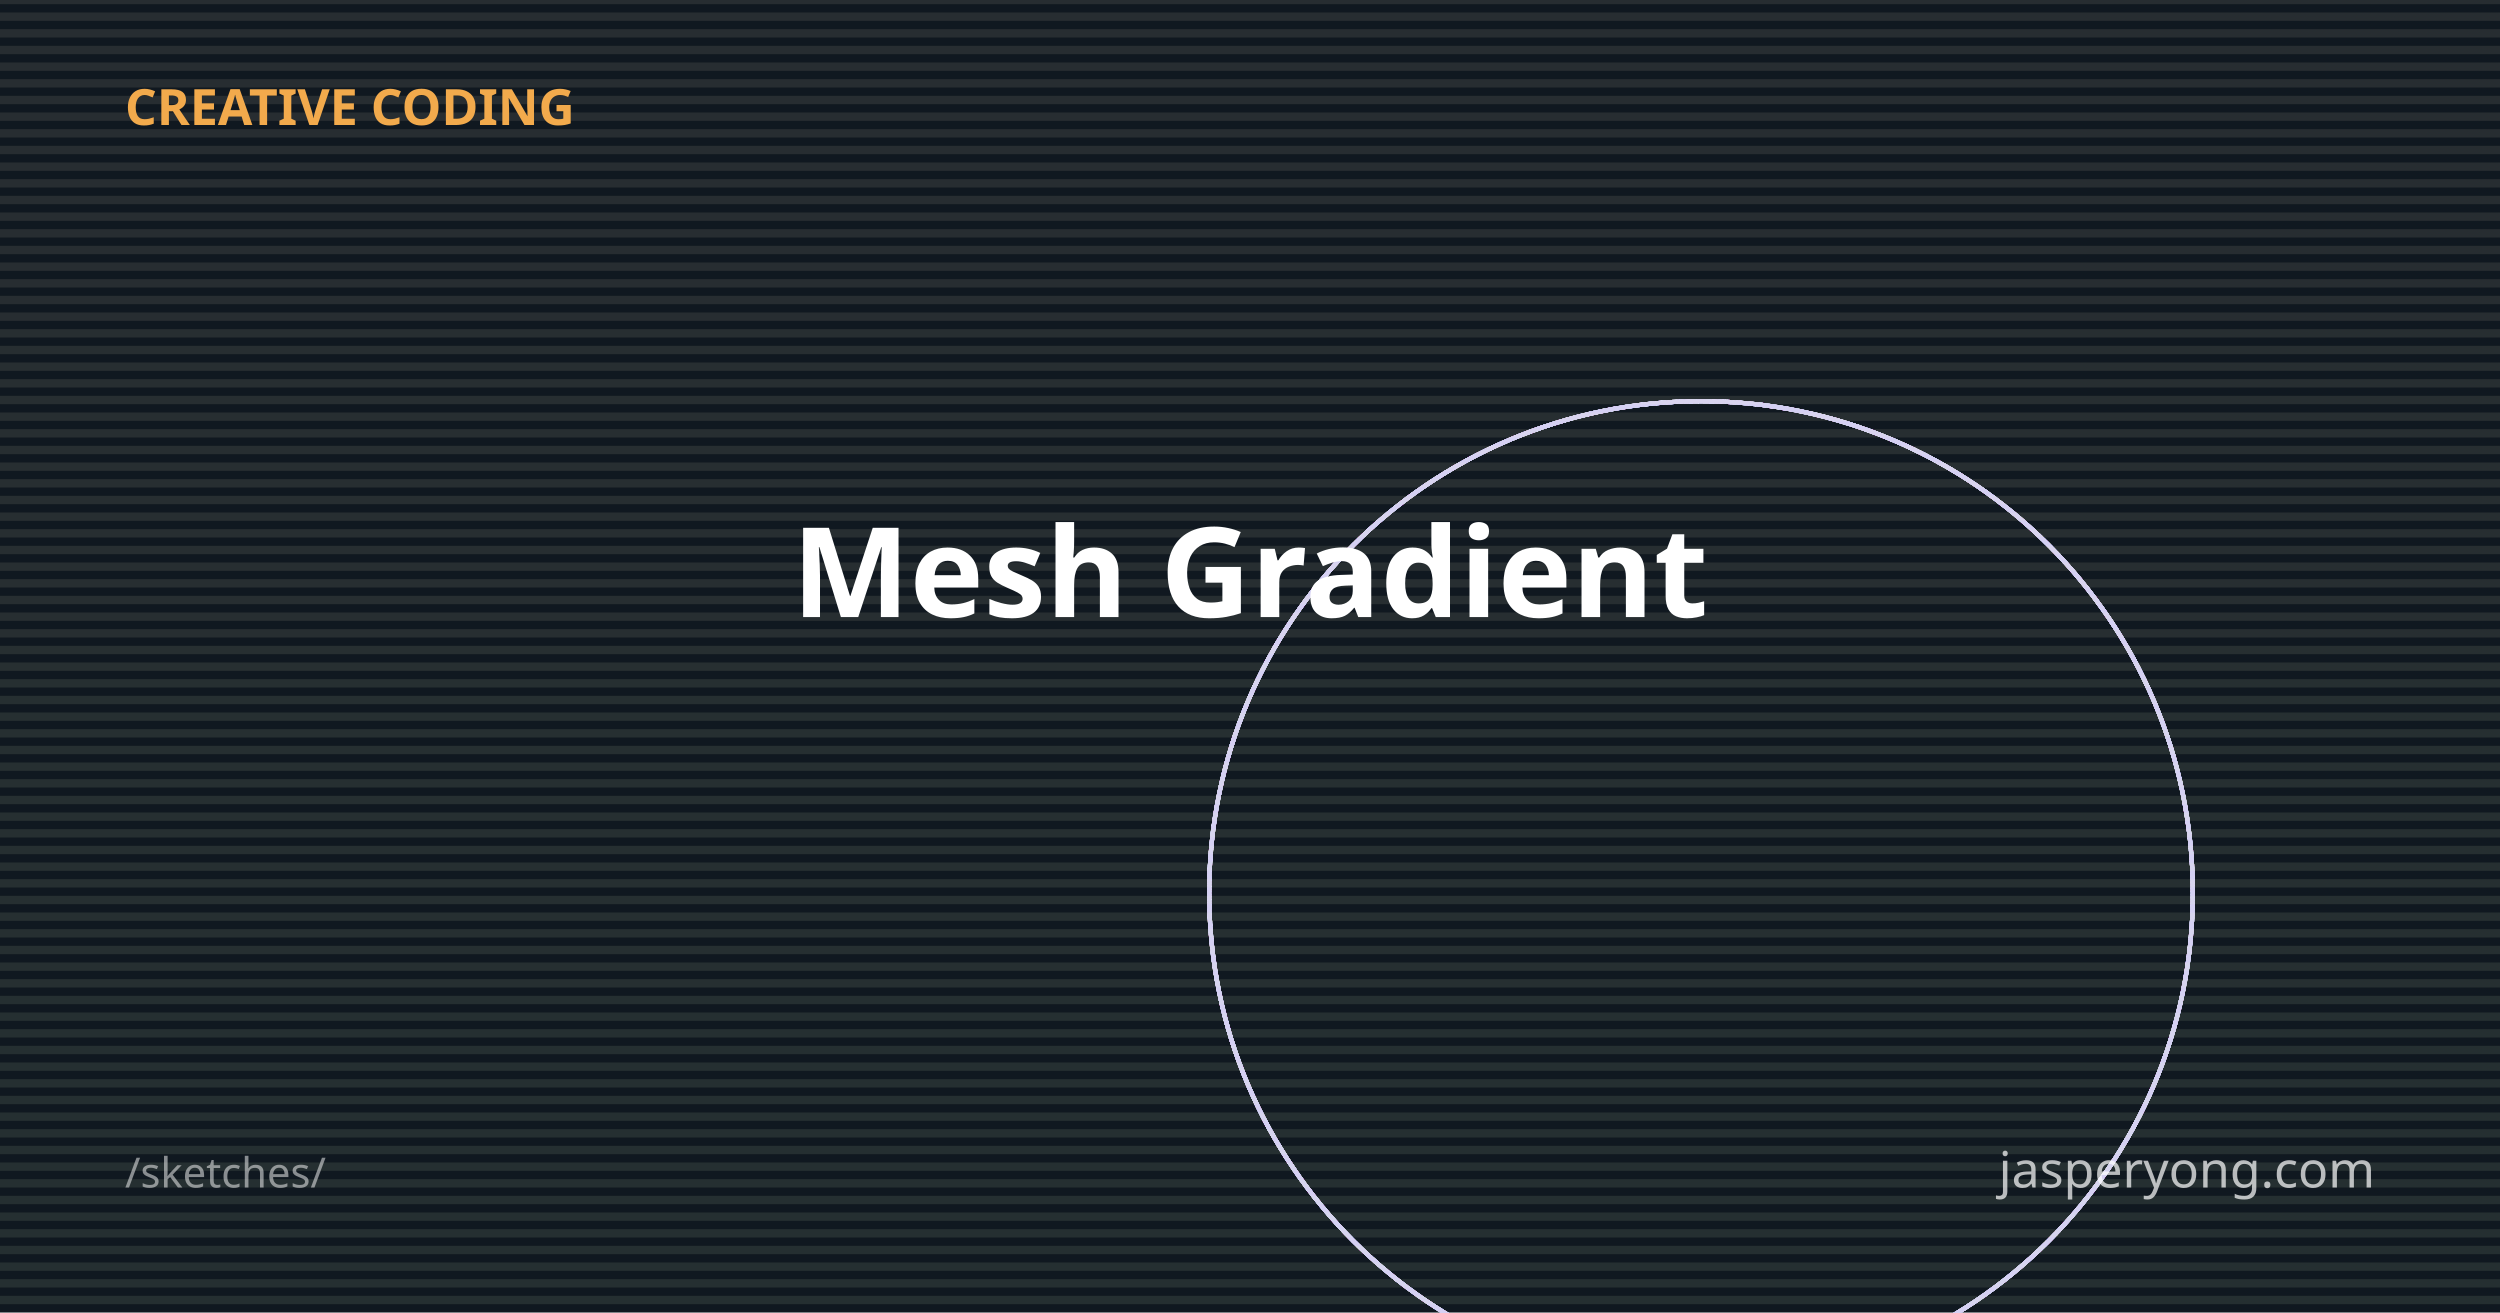
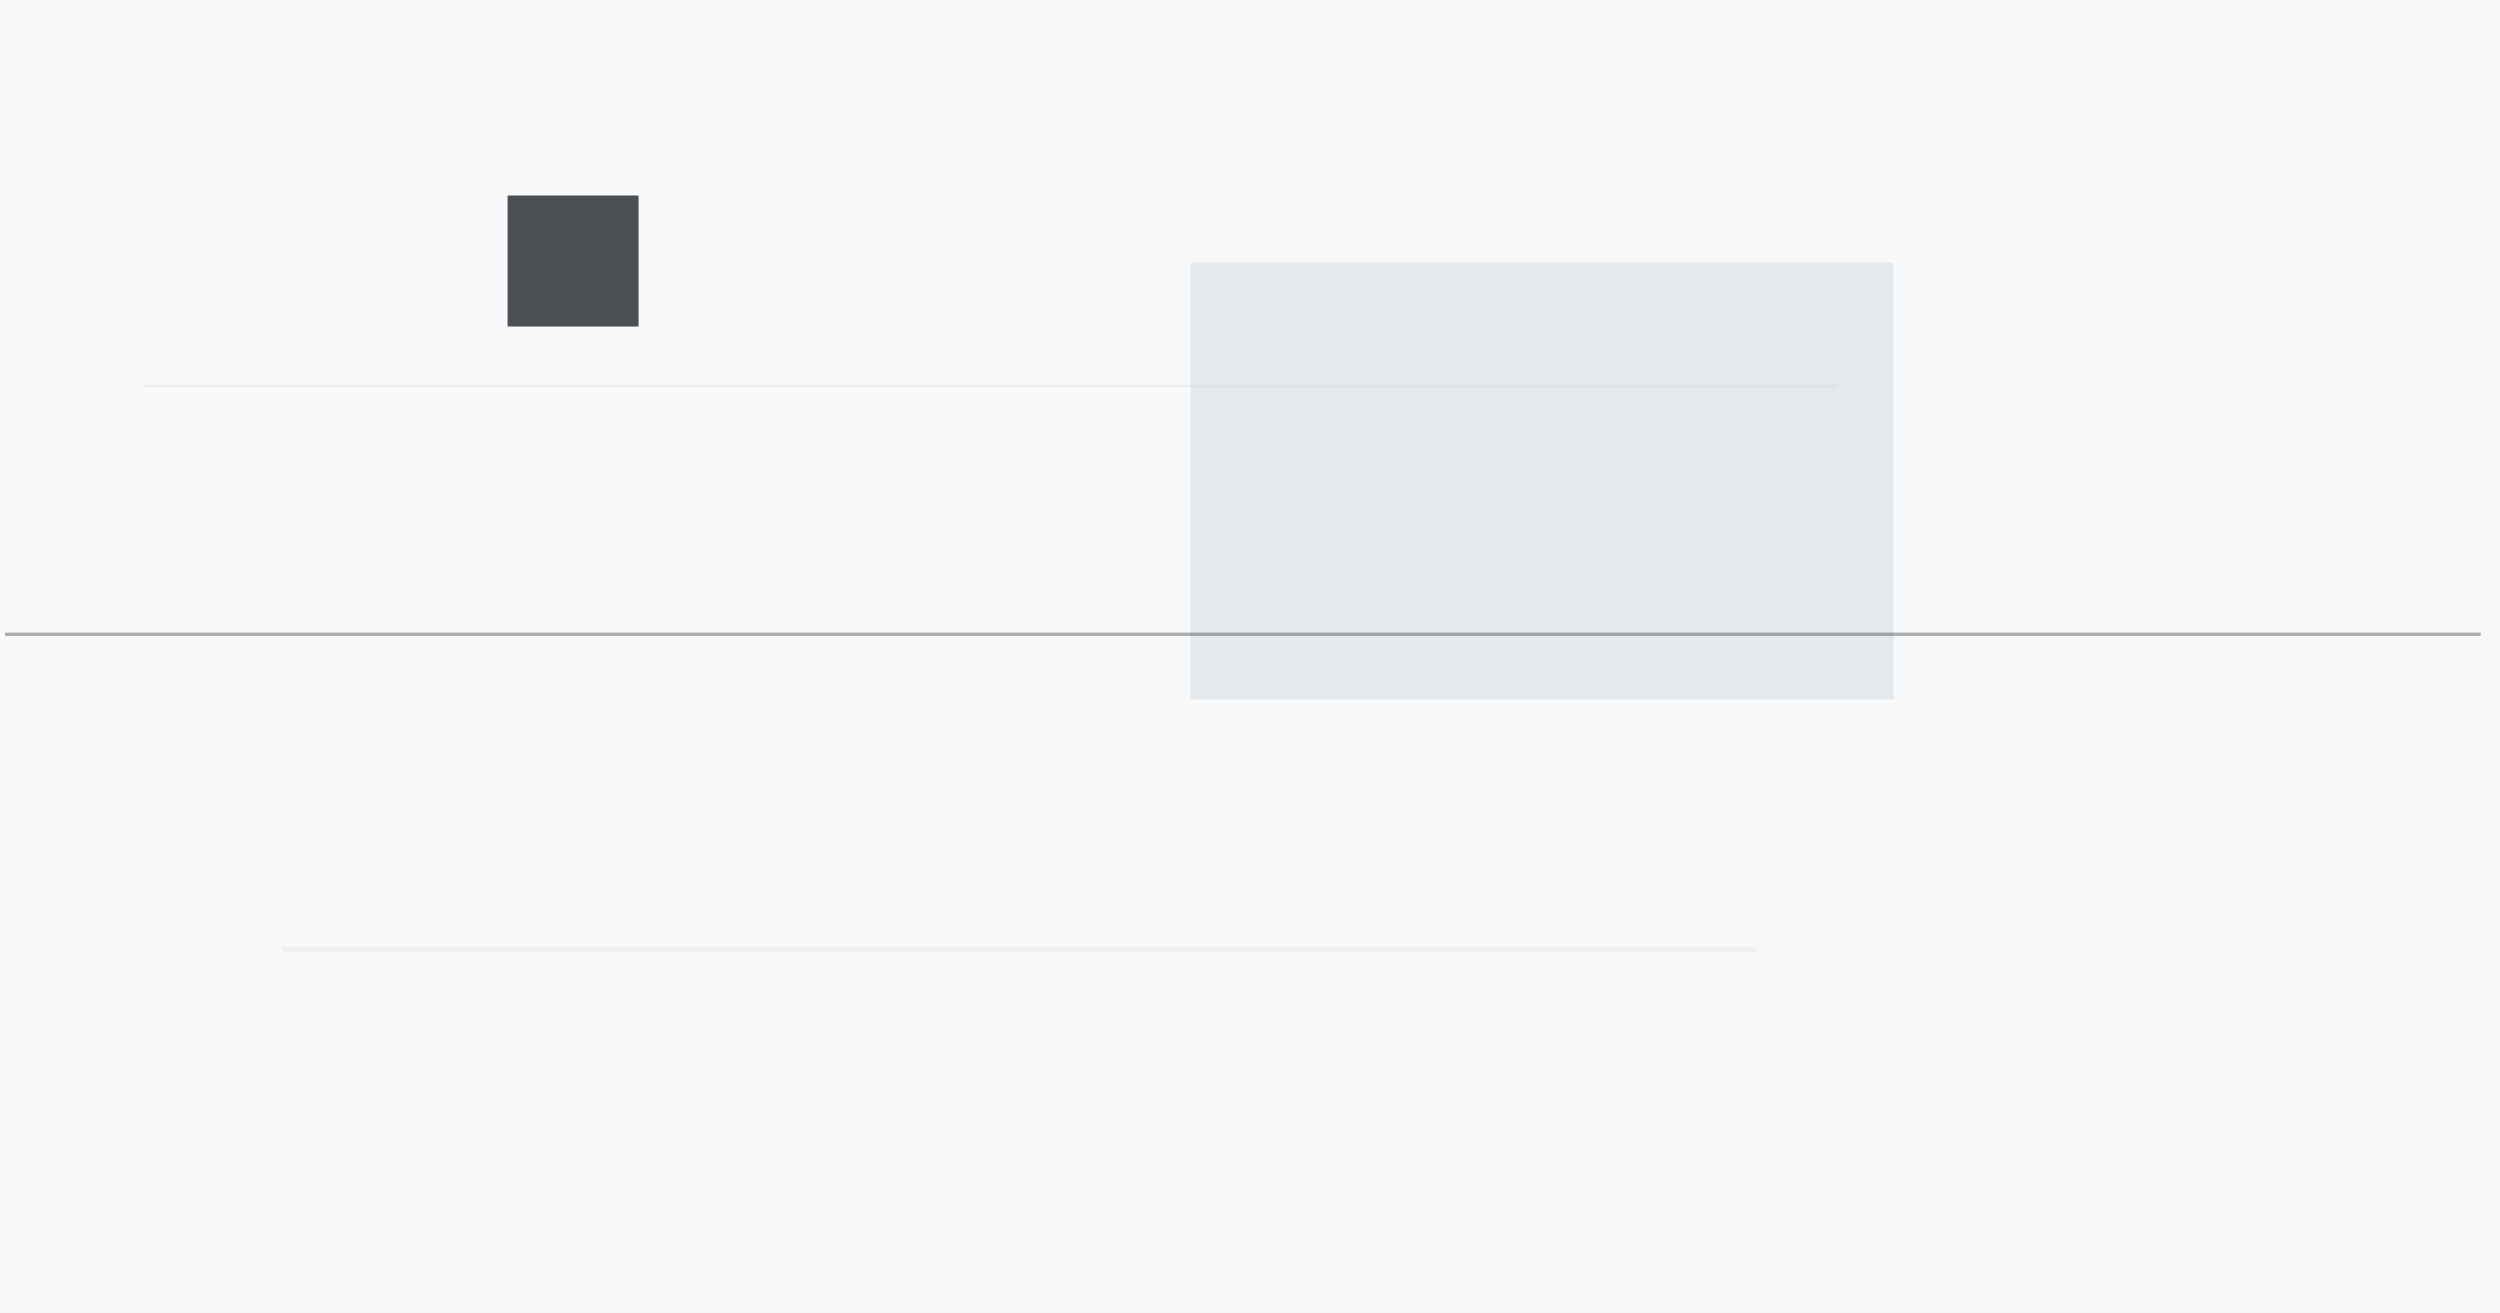
<svg xmlns="http://www.w3.org/2000/svg" width="1200" height="630" viewBox="0 0 1200 630">
-   <rect width="1200" height="630" fill="#101820" />
-   <circle cx="816.476" cy="428.65" r="236.079" fill="none" stroke="hsla(244.943, 70%, 90%, 0.2)" stroke-width="2" />
-   <circle cx="816.476" cy="428.65" r="236.079" fill="none" stroke="hsla(244.943, 70%, 90%, 0.2)" stroke-width="2" />
-   <circle cx="816.476" cy="428.65" r="236.079" fill="none" stroke="hsla(244.943, 70%, 90%, 0.2)" stroke-width="2" />
-   <circle cx="816.476" cy="428.65" r="236.079" fill="none" stroke="hsla(244.943, 70%, 90%, 0.2)" stroke-width="2" />
-   <circle cx="816.476" cy="428.65" r="236.079" fill="none" stroke="hsla(244.943, 70%, 90%, 0.2)" stroke-width="2" />
-   <circle cx="816.476" cy="428.65" r="236.079" fill="none" stroke="hsla(244.943, 70%, 90%, 0.2)" stroke-width="2" />
-   <circle cx="816.476" cy="428.65" r="236.079" fill="none" stroke="hsla(244.943, 70%, 90%, 0.2)" stroke-width="2" />
-   <circle cx="816.476" cy="428.65" r="236.079" fill="none" stroke="hsla(244.943, 70%, 90%, 0.2)" stroke-width="2" />
-   <circle cx="816.476" cy="428.65" r="236.079" fill="none" stroke="hsla(244.943, 70%, 90%, 0.2)" stroke-width="2" />
-   <circle cx="816.476" cy="428.65" r="236.079" fill="none" stroke="hsla(244.943, 70%, 90%, 0.2)" stroke-width="2" />
-   <circle cx="816.476" cy="428.65" r="236.079" fill="none" stroke="hsla(244.943, 70%, 90%, 0.2)" stroke-width="2" />
-   <circle cx="816.476" cy="428.65" r="236.079" fill="none" stroke="hsla(244.943, 70%, 90%, 0.2)" stroke-width="2" />
-   <circle cx="816.476" cy="428.65" r="236.079" fill="none" stroke="hsla(244.943, 70%, 90%, 0.2)" stroke-width="2" />
-   <circle cx="816.476" cy="428.65" r="236.079" fill="none" stroke="hsla(244.943, 70%, 90%, 0.2)" stroke-width="2" />
-   <circle cx="816.476" cy="428.65" r="236.079" fill="none" stroke="hsla(244.943, 70%, 90%, 0.2)" stroke-width="2" />
-   <circle cx="816.476" cy="428.65" r="236.079" fill="none" stroke="hsla(244.943, 70%, 90%, 0.2)" stroke-width="2" />
-   <circle cx="816.476" cy="428.65" r="236.079" fill="none" stroke="hsla(244.943, 70%, 90%, 0.2)" stroke-width="2" />
-   <circle cx="816.476" cy="428.65" r="236.079" fill="none" stroke="hsla(244.943, 70%, 90%, 0.2)" stroke-width="2" />
-   <circle cx="816.476" cy="428.65" r="236.079" fill="none" stroke="hsla(244.943, 70%, 90%, 0.2)" stroke-width="2" />
-   <circle cx="816.476" cy="428.65" r="236.079" fill="none" stroke="hsla(244.943, 70%, 90%, 0.2)" stroke-width="2" />
-   <circle cx="816.476" cy="428.65" r="236.079" fill="none" stroke="hsla(244.943, 70%, 90%, 0.2)" stroke-width="2" />
-   <circle cx="816.476" cy="428.65" r="236.079" fill="none" stroke="hsla(244.943, 70%, 90%, 0.2)" stroke-width="2" />
-   <circle cx="816.476" cy="428.65" r="236.079" fill="none" stroke="hsla(244.943, 70%, 90%, 0.2)" stroke-width="2" />
-   <circle cx="816.476" cy="428.65" r="236.079" fill="none" stroke="hsla(244.943, 70%, 90%, 0.2)" stroke-width="2" />
-   <circle cx="816.476" cy="428.65" r="236.079" fill="none" stroke="hsla(244.943, 70%, 90%, 0.2)" stroke-width="2" />
-   <circle cx="816.476" cy="428.65" r="236.079" fill="none" stroke="hsla(244.943, 70%, 90%, 0.2)" stroke-width="2" />
-   <circle cx="816.476" cy="428.65" r="236.079" fill="none" stroke="hsla(244.943, 70%, 90%, 0.2)" stroke-width="2" />
-   <circle cx="816.476" cy="428.65" r="236.079" fill="none" stroke="hsla(244.943, 70%, 90%, 0.2)" stroke-width="2" />
-   <circle cx="816.476" cy="428.65" r="236.079" fill="none" stroke="hsla(244.943, 70%, 90%, 0.2)" stroke-width="2" />
-   <circle cx="816.476" cy="428.65" r="236.079" fill="none" stroke="hsla(244.943, 70%, 90%, 0.2)" stroke-width="2" />
-   <circle cx="816.476" cy="428.65" r="236.079" fill="none" stroke="hsla(244.943, 70%, 90%, 0.2)" stroke-width="2" />
-   <circle cx="816.476" cy="428.65" r="236.079" fill="none" stroke="hsla(244.943, 70%, 90%, 0.2)" stroke-width="2" />
-   <circle cx="816.476" cy="428.65" r="236.079" fill="none" stroke="hsla(244.943, 70%, 90%, 0.2)" stroke-width="2" />
-   <circle cx="816.476" cy="428.65" r="236.079" fill="none" stroke="hsla(244.943, 70%, 90%, 0.2)" stroke-width="2" />
-   <circle cx="816.476" cy="428.65" r="236.079" fill="none" stroke="hsla(244.943, 70%, 90%, 0.2)" stroke-width="2" />
-   <circle cx="816.476" cy="428.65" r="236.079" fill="none" stroke="hsla(244.943, 70%, 90%, 0.2)" stroke-width="2" />
-   <circle cx="816.476" cy="428.65" r="236.079" fill="none" stroke="hsla(244.943, 70%, 90%, 0.2)" stroke-width="2" />
-   <circle cx="816.476" cy="428.65" r="236.079" fill="none" stroke="hsla(244.943, 70%, 90%, 0.2)" stroke-width="2" />
-   <circle cx="816.476" cy="428.65" r="236.079" fill="none" stroke="hsla(244.943, 70%, 90%, 0.2)" stroke-width="2" />
-   <circle cx="816.476" cy="428.65" r="236.079" fill="none" stroke="hsla(244.943, 70%, 90%, 0.2)" stroke-width="2" />
-   <circle cx="816.476" cy="428.65" r="236.079" fill="none" stroke="hsla(244.943, 70%, 90%, 0.2)" stroke-width="2" />
-   <circle cx="816.476" cy="428.65" r="236.079" fill="none" stroke="hsla(244.943, 70%, 90%, 0.2)" stroke-width="2" />
-   <circle cx="816.476" cy="428.65" r="236.079" fill="none" stroke="hsla(244.943, 70%, 90%, 0.2)" stroke-width="2" />
-   <circle cx="816.476" cy="428.65" r="236.079" fill="none" stroke="hsla(244.943, 70%, 90%, 0.2)" stroke-width="2" />
-   <circle cx="816.476" cy="428.65" r="236.079" fill="none" stroke="hsla(244.943, 70%, 90%, 0.2)" stroke-width="2" />
-   <circle cx="816.476" cy="428.65" r="236.079" fill="none" stroke="hsla(244.943, 70%, 90%, 0.2)" stroke-width="2" />
-   <circle cx="816.476" cy="428.65" r="236.079" fill="none" stroke="hsla(244.943, 70%, 90%, 0.2)" stroke-width="2" />
-   <circle cx="816.476" cy="428.65" r="236.079" fill="none" stroke="hsla(244.943, 70%, 90%, 0.2)" stroke-width="2" />
-   <circle cx="816.476" cy="428.65" r="236.079" fill="none" stroke="hsla(244.943, 70%, 90%, 0.2)" stroke-width="2" />
-   <circle cx="816.476" cy="428.65" r="236.079" fill="none" stroke="hsla(244.943, 70%, 90%, 0.2)" stroke-width="2" />
-   <line x1="0" y1="0" x2="1200" y2="0" stroke="hsla(30, 80%, 90%, 0.1)" stroke-width="4" />
-   <line x1="0" y1="8" x2="1200" y2="8" stroke="hsla(30.762, 80%, 90%, 0.1)" stroke-width="4" />
-   <line x1="0" y1="16" x2="1200" y2="16" stroke="hsla(31.524, 80%, 90%, 0.1)" stroke-width="4" />
-   <line x1="0" y1="24" x2="1200" y2="24" stroke="hsla(32.286, 80%, 90%, 0.1)" stroke-width="4" />
-   <line x1="0" y1="32" x2="1200" y2="32" stroke="hsla(33.048, 80%, 90%, 0.1)" stroke-width="4" />
-   <line x1="0" y1="40" x2="1200" y2="40" stroke="hsla(33.81, 80%, 90%, 0.1)" stroke-width="4" />
-   <line x1="0" y1="48" x2="1200" y2="48" stroke="hsla(34.571, 80%, 90%, 0.1)" stroke-width="4" />
-   <line x1="0" y1="56" x2="1200" y2="56" stroke="hsla(35.333, 80%, 90%, 0.1)" stroke-width="4" />
-   <line x1="0" y1="64" x2="1200" y2="64" stroke="hsla(36.095, 80%, 90%, 0.1)" stroke-width="4" />
-   <line x1="0" y1="72" x2="1200" y2="72" stroke="hsla(36.857, 80%, 90%, 0.1)" stroke-width="4" />
-   <line x1="0" y1="80" x2="1200" y2="80" stroke="hsla(37.619, 80%, 90%, 0.1)" stroke-width="4" />
-   <line x1="0" y1="88" x2="1200" y2="88" stroke="hsla(38.381, 80%, 90%, 0.1)" stroke-width="4" />
-   <line x1="0" y1="96" x2="1200" y2="96" stroke="hsla(39.143, 80%, 90%, 0.1)" stroke-width="4" />
-   <line x1="0" y1="104" x2="1200" y2="104" stroke="hsla(39.905, 80%, 90%, 0.1)" stroke-width="4" />
-   <line x1="0" y1="112" x2="1200" y2="112" stroke="hsla(40.667, 80%, 90%, 0.1)" stroke-width="4" />
-   <line x1="0" y1="120" x2="1200" y2="120" stroke="hsla(41.429, 80%, 90%, 0.1)" stroke-width="4" />
-   <line x1="0" y1="128" x2="1200" y2="128" stroke="hsla(42.19, 80%, 90%, 0.1)" stroke-width="4" />
-   <line x1="0" y1="136" x2="1200" y2="136" stroke="hsla(42.952, 80%, 90%, 0.1)" stroke-width="4" />
-   <line x1="0" y1="144" x2="1200" y2="144" stroke="hsla(43.714, 80%, 90%, 0.1)" stroke-width="4" />
-   <line x1="0" y1="152" x2="1200" y2="152" stroke="hsla(44.476, 80%, 90%, 0.1)" stroke-width="4" />
-   <line x1="0" y1="160" x2="1200" y2="160" stroke="hsla(45.238, 80%, 90%, 0.1)" stroke-width="4" />
-   <line x1="0" y1="168" x2="1200" y2="168" stroke="hsla(46, 80%, 90%, 0.1)" stroke-width="4" />
-   <line x1="0" y1="176" x2="1200" y2="176" stroke="hsla(46.762, 80%, 90%, 0.1)" stroke-width="4" />
-   <line x1="0" y1="184" x2="1200" y2="184" stroke="hsla(47.524, 80%, 90%, 0.1)" stroke-width="4" />
-   <line x1="0" y1="192" x2="1200" y2="192" stroke="hsla(48.286, 80%, 90%, 0.1)" stroke-width="4" />
-   <line x1="0" y1="200" x2="1200" y2="200" stroke="hsla(49.048, 80%, 90%, 0.1)" stroke-width="4" />
-   <line x1="0" y1="208" x2="1200" y2="208" stroke="hsla(49.81, 80%, 90%, 0.1)" stroke-width="4" />
-   <line x1="0" y1="216" x2="1200" y2="216" stroke="hsla(50.571, 80%, 90%, 0.1)" stroke-width="4" />
-   <line x1="0" y1="224" x2="1200" y2="224" stroke="hsla(51.333, 80%, 90%, 0.1)" stroke-width="4" />
-   <line x1="0" y1="232" x2="1200" y2="232" stroke="hsla(52.095, 80%, 90%, 0.1)" stroke-width="4" />
-   <line x1="0" y1="240" x2="1200" y2="240" stroke="hsla(52.857, 80%, 90%, 0.1)" stroke-width="4" />
-   <line x1="0" y1="248" x2="1200" y2="248" stroke="hsla(53.619, 80%, 90%, 0.1)" stroke-width="4" />
-   <line x1="0" y1="256" x2="1200" y2="256" stroke="hsla(54.381, 80%, 90%, 0.1)" stroke-width="4" />
-   <line x1="0" y1="264" x2="1200" y2="264" stroke="hsla(55.143, 80%, 90%, 0.1)" stroke-width="4" />
-   <line x1="0" y1="272" x2="1200" y2="272" stroke="hsla(55.905, 80%, 90%, 0.1)" stroke-width="4" />
-   <line x1="0" y1="280" x2="1200" y2="280" stroke="hsla(56.667, 80%, 90%, 0.1)" stroke-width="4" />
-   <line x1="0" y1="288" x2="1200" y2="288" stroke="hsla(57.429, 80%, 90%, 0.1)" stroke-width="4" />
-   <line x1="0" y1="296" x2="1200" y2="296" stroke="hsla(58.19, 80%, 90%, 0.1)" stroke-width="4" />
-   <line x1="0" y1="304" x2="1200" y2="304" stroke="hsla(58.952, 80%, 90%, 0.1)" stroke-width="4" />
-   <line x1="0" y1="312" x2="1200" y2="312" stroke="hsla(59.714, 80%, 90%, 0.1)" stroke-width="4" />
-   <line x1="0" y1="320" x2="1200" y2="320" stroke="hsla(60.476, 80%, 90%, 0.1)" stroke-width="4" />
-   <line x1="0" y1="328" x2="1200" y2="328" stroke="hsla(61.238, 80%, 90%, 0.1)" stroke-width="4" />
-   <line x1="0" y1="336" x2="1200" y2="336" stroke="hsla(62, 80%, 90%, 0.1)" stroke-width="4" />
-   <line x1="0" y1="344" x2="1200" y2="344" stroke="hsla(62.762, 80%, 90%, 0.1)" stroke-width="4" />
-   <line x1="0" y1="352" x2="1200" y2="352" stroke="hsla(63.524, 80%, 90%, 0.1)" stroke-width="4" />
-   <line x1="0" y1="360" x2="1200" y2="360" stroke="hsla(64.286, 80%, 90%, 0.1)" stroke-width="4" />
-   <line x1="0" y1="368" x2="1200" y2="368" stroke="hsla(65.048, 80%, 90%, 0.1)" stroke-width="4" />
-   <line x1="0" y1="376" x2="1200" y2="376" stroke="hsla(65.81, 80%, 90%, 0.1)" stroke-width="4" />
-   <line x1="0" y1="384" x2="1200" y2="384" stroke="hsla(66.571, 80%, 90%, 0.1)" stroke-width="4" />
-   <line x1="0" y1="392" x2="1200" y2="392" stroke="hsla(67.333, 80%, 90%, 0.1)" stroke-width="4" />
-   <line x1="0" y1="400" x2="1200" y2="400" stroke="hsla(68.095, 80%, 90%, 0.1)" stroke-width="4" />
-   <line x1="0" y1="408" x2="1200" y2="408" stroke="hsla(68.857, 80%, 90%, 0.1)" stroke-width="4" />
-   <line x1="0" y1="416" x2="1200" y2="416" stroke="hsla(69.619, 80%, 90%, 0.1)" stroke-width="4" />
-   <line x1="0" y1="424" x2="1200" y2="424" stroke="hsla(70.381, 80%, 90%, 0.1)" stroke-width="4" />
-   <line x1="0" y1="432" x2="1200" y2="432" stroke="hsla(71.143, 80%, 90%, 0.1)" stroke-width="4" />
-   <line x1="0" y1="440" x2="1200" y2="440" stroke="hsla(71.905, 80%, 90%, 0.1)" stroke-width="4" />
-   <line x1="0" y1="448" x2="1200" y2="448" stroke="hsla(72.667, 80%, 90%, 0.1)" stroke-width="4" />
-   <line x1="0" y1="456" x2="1200" y2="456" stroke="hsla(73.429, 80%, 90%, 0.1)" stroke-width="4" />
-   <line x1="0" y1="464" x2="1200" y2="464" stroke="hsla(74.19, 80%, 90%, 0.1)" stroke-width="4" />
-   <line x1="0" y1="472" x2="1200" y2="472" stroke="hsla(74.952, 80%, 90%, 0.1)" stroke-width="4" />
-   <line x1="0" y1="480" x2="1200" y2="480" stroke="hsla(75.714, 80%, 90%, 0.1)" stroke-width="4" />
-   <line x1="0" y1="488" x2="1200" y2="488" stroke="hsla(76.476, 80%, 90%, 0.1)" stroke-width="4" />
-   <line x1="0" y1="496" x2="1200" y2="496" stroke="hsla(77.238, 80%, 90%, 0.1)" stroke-width="4" />
-   <line x1="0" y1="504" x2="1200" y2="504" stroke="hsla(78, 80%, 90%, 0.1)" stroke-width="4" />
-   <line x1="0" y1="512" x2="1200" y2="512" stroke="hsla(78.762, 80%, 90%, 0.1)" stroke-width="4" />
-   <line x1="0" y1="520" x2="1200" y2="520" stroke="hsla(79.524, 80%, 90%, 0.1)" stroke-width="4" />
-   <line x1="0" y1="528" x2="1200" y2="528" stroke="hsla(80.286, 80%, 90%, 0.1)" stroke-width="4" />
-   <line x1="0" y1="536" x2="1200" y2="536" stroke="hsla(81.048, 80%, 90%, 0.1)" stroke-width="4" />
-   <line x1="0" y1="544" x2="1200" y2="544" stroke="hsla(81.81, 80%, 90%, 0.1)" stroke-width="4" />
-   <line x1="0" y1="552" x2="1200" y2="552" stroke="hsla(82.571, 80%, 90%, 0.1)" stroke-width="4" />
-   <line x1="0" y1="560" x2="1200" y2="560" stroke="hsla(83.333, 80%, 90%, 0.1)" stroke-width="4" />
-   <line x1="0" y1="568" x2="1200" y2="568" stroke="hsla(84.095, 80%, 90%, 0.1)" stroke-width="4" />
-   <line x1="0" y1="576" x2="1200" y2="576" stroke="hsla(84.857, 80%, 90%, 0.1)" stroke-width="4" />
-   <line x1="0" y1="584" x2="1200" y2="584" stroke="hsla(85.619, 80%, 90%, 0.1)" stroke-width="4" />
-   <line x1="0" y1="592" x2="1200" y2="592" stroke="hsla(86.381, 80%, 90%, 0.1)" stroke-width="4" />
-   <line x1="0" y1="600" x2="1200" y2="600" stroke="hsla(87.143, 80%, 90%, 0.1)" stroke-width="4" />
-   <line x1="0" y1="608" x2="1200" y2="608" stroke="hsla(87.905, 80%, 90%, 0.1)" stroke-width="4" />
-   <line x1="0" y1="616" x2="1200" y2="616" stroke="hsla(88.667, 80%, 90%, 0.1)" stroke-width="4" />
-   <line x1="0" y1="624" x2="1200" y2="624" stroke="hsla(89.429, 80%, 90%, 0.1)" stroke-width="4" />
-   <text x="60" y="60" fill="#F2AA4C" font-size="24" font-weight="bold" font-family="system-ui, sans-serif">
-     CREATIVE CODING
-   </text>
-   <text x="600" y="315" fill="white" font-size="60" font-weight="bold" text-anchor="middle" dominant-baseline="middle" font-family="system-ui, sans-serif">
-     <tspan x="600" dy="-40">Mesh Gradient</tspan>
-   </text>
-   <text x="60" y="570" fill="rgba(255,255,255,0.5)" font-size="20" font-family="system-ui, sans-serif">
-     /sketches/
-   </text>
-   <text x="1140" y="570" fill="rgba(255,255,255,0.7)" font-size="24" text-anchor="end" font-family="system-ui, sans-serif">
-     jasperyong.com
-   </text>
+   <rect width="1200" height="630" fill="#f8f9fa" />
+   <rect x="571.454" y="126.079" width="337.474" height="209.598" fill="#dee2e6" opacity="0.7" />
+   <rect x="243.636" y="93.847" width="62.879" height="62.879" fill="#212529" opacity="0.8" />
+   <line x1="135.623" y1="455.653" x2="842.713" y2="455.653" stroke="#ced4da" stroke-width="2.817" opacity="0.215" />
+   <line x1="69.044" y1="185.326" x2="881.701" y2="185.326" stroke="#ced4da" stroke-width="1.163" opacity="0.332" />
+   <line x1="2.433" y1="304.47" x2="1190.759" y2="304.47" stroke="#212529" stroke-width="1.675" opacity="0.354" />
</svg>
